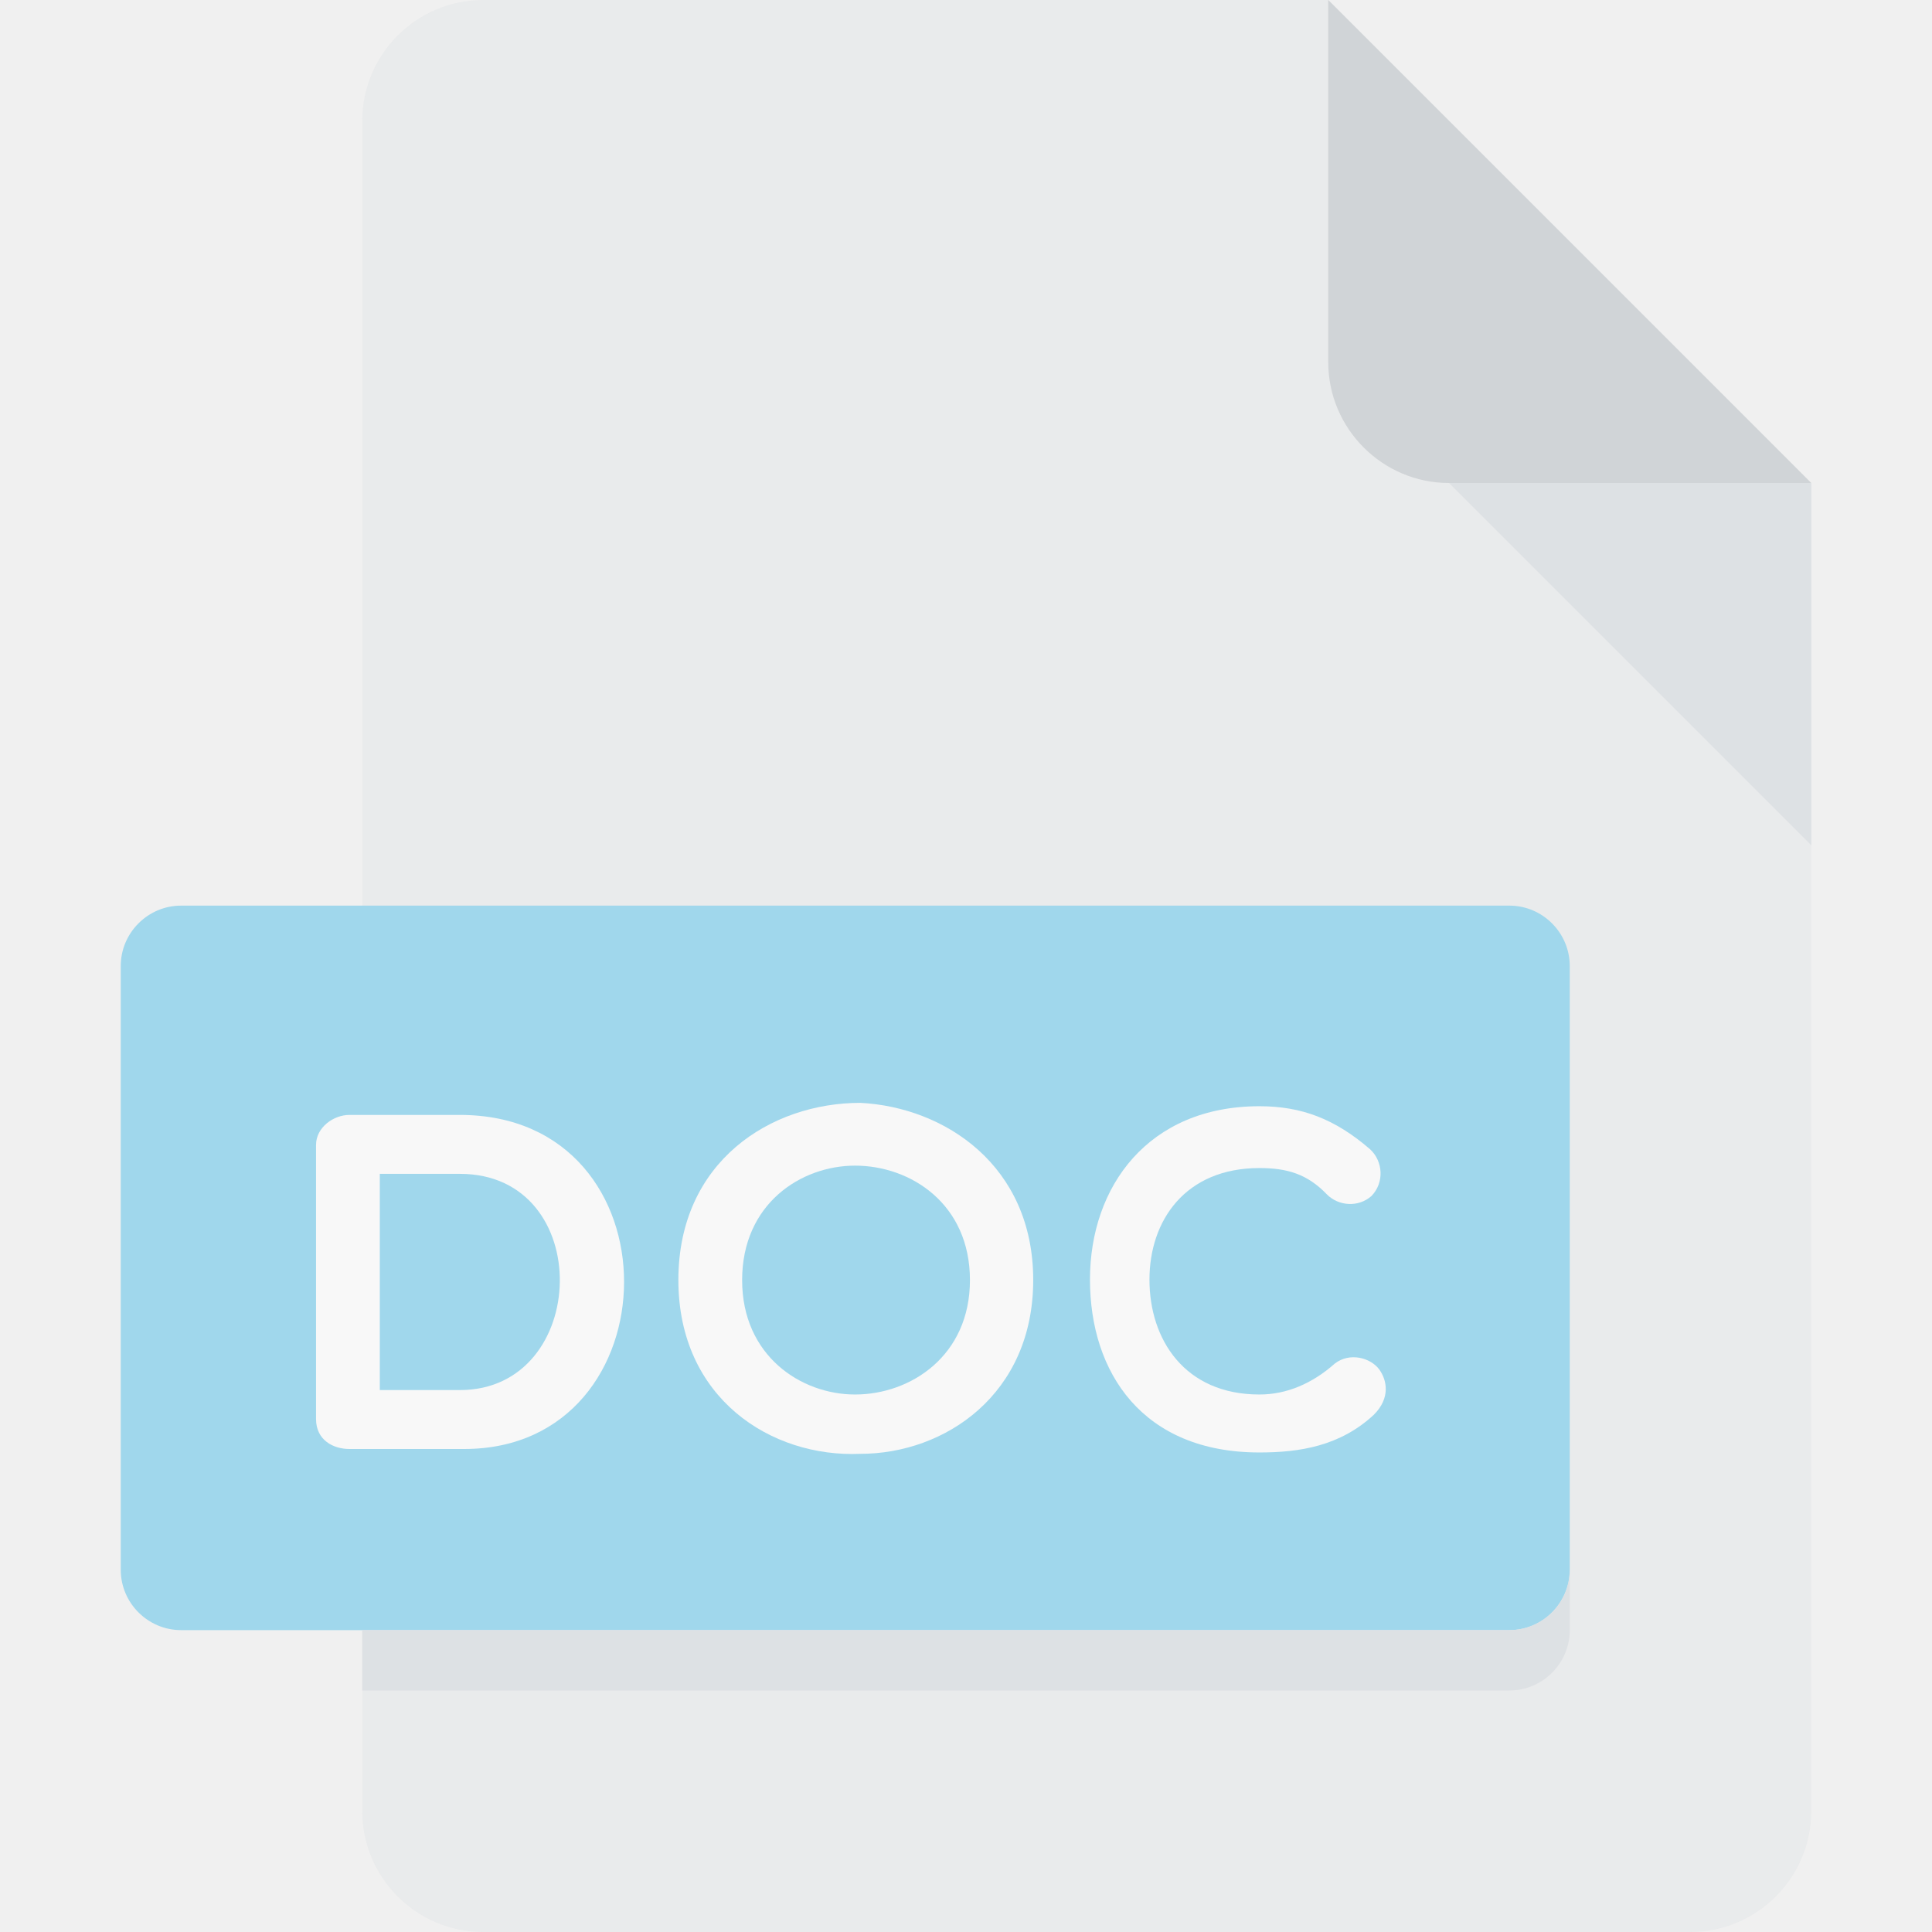
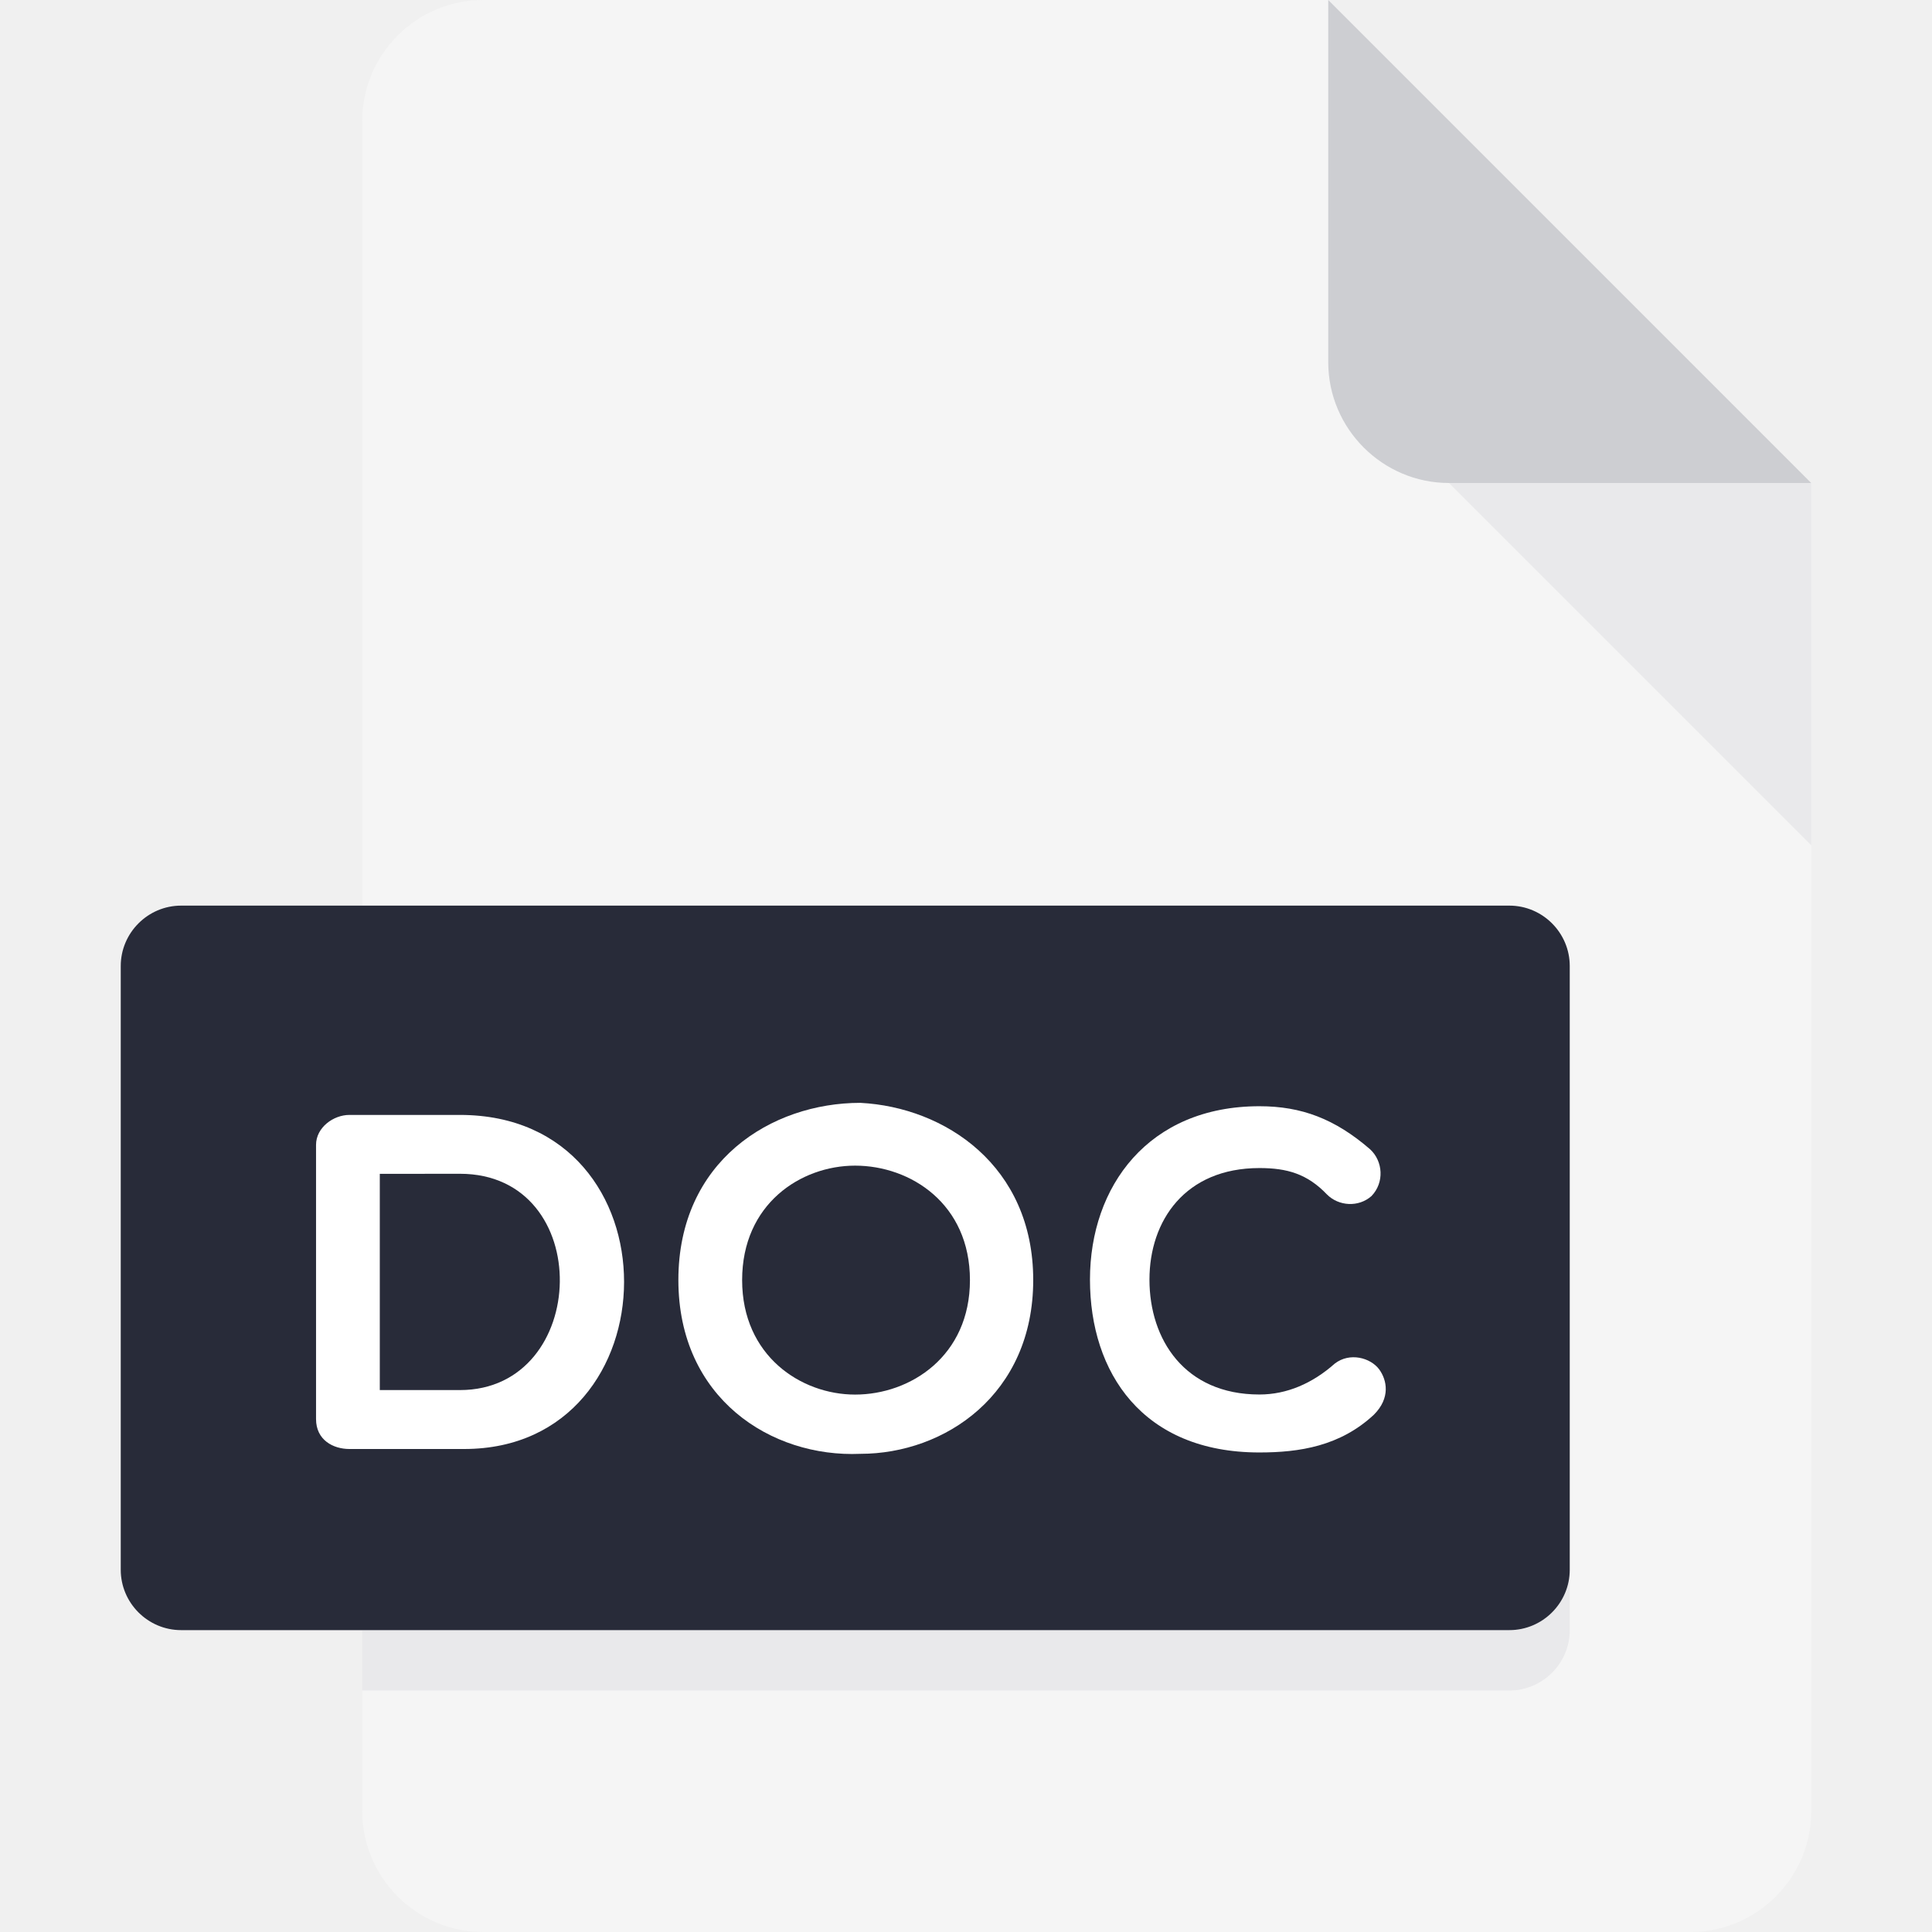
- <svg xmlns="http://www.w3.org/2000/svg" width="24" height="24" fill="none" viewBox="0 0 24 24">
-   <g opacity=".5">
-     <path fill="#E2E5E7" d="M6 0C5.175 0 4.5 0.675 4.5 1.5V22.5C4.5 23.325 5.175 24 6 24H21C21.825 24 22.5 23.325 22.5 22.5V6L16.5 0H6Z" />
-     <path fill="#B0B7BD" d="M18 6H22.5L16.5 0V4.5C16.5 5.325 17.175 6 18 6Z" />
-     <path fill="#CAD1D8" d="M22.5 10.5L18 6H22.5V10.5Z" />
-     <path fill="#50BEE8" d="M19.5 19.5C19.5 19.913 19.163 20.25 18.75 20.25H2.25C1.837 20.25 1.5 19.913 1.5 19.5V12C1.5 11.588 1.837 11.25 2.25 11.25H18.75C19.163 11.25 19.5 11.588 19.5 12V19.5Z" />
-     <path fill="#fff" d="M4.34 18C4.142 18 3.926 17.891 3.926 17.628V14.222C3.926 14.006 4.142 13.85 4.34 13.85H5.713C8.454 13.85 8.393 18 5.766 18H4.34ZM4.718 14.582V17.268H5.713C7.332 17.268 7.404 14.582 5.713 14.582H4.718Z" />
-     <path fill="#fff" d="M10.688 18.06C9.579 18.108 8.427 17.37 8.427 15.901C8.427 14.425 9.578 13.7 10.688 13.7C11.737 13.754 12.835 14.479 12.835 15.901C12.835 17.323 11.737 18.06 10.688 18.06ZM10.622 14.48C9.95 14.48 9.219 14.954 9.219 15.902C9.219 16.843 9.951 17.323 10.622 17.323C11.312 17.323 12.049 16.843 12.049 15.902C12.049 14.954 11.312 14.48 10.622 14.48Z" />
-     <path fill="#fff" d="M13.54 15.895C13.54 14.738 14.266 13.742 15.645 13.742C16.167 13.742 16.581 13.898 17.019 14.276C17.181 14.425 17.199 14.69 17.037 14.857C16.875 15.001 16.629 14.983 16.485 14.839C16.239 14.582 15.987 14.51 15.645 14.51C14.722 14.51 14.279 15.164 14.279 15.896C14.279 16.64 14.716 17.323 15.645 17.323C15.987 17.323 16.305 17.184 16.581 16.939C16.767 16.795 17.025 16.866 17.133 17.011C17.229 17.143 17.276 17.365 17.067 17.574C16.647 17.965 16.143 18.043 15.645 18.043C14.194 18.043 13.54 17.052 13.54 15.895Z" />
-     <path fill="#CAD1D8" d="M18.75 20.25H4.5V21H18.75C19.163 21 19.5 20.663 19.5 20.25V19.5C19.5 19.913 19.163 20.25 18.75 20.25Z" />
-   </g>
+ <svg xmlns="http://www.w3.org/2000/svg" width="100%" height="100%" viewBox="0 0 24 24" version="1.1" xml:space="preserve" style="fill-rule:evenodd;clip-rule:evenodd;stroke-linejoin:round;stroke-miterlimit:2;">
+   <path d="M6,0c-0.825,0 -1.5,0.675 -1.5,1.5l0,21c0,0.825 0.675,1.5 1.5,1.5l15,0c0.825,0 1.5,-0.675 1.5,-1.5l0,-16.5l-6,-6l-10.5,0Z" style="fill:#f5f5f5;fill-rule:nonzero;" />
+   <path d="M18,6l4.5,0l-6,-6l0,4.5c0,0.825 0.675,1.5 1.5,1.5Z" style="fill:#cdced2;fill-rule:nonzero;" />
+   <path d="M22.5,10.5l-4.5,-4.5l4.5,0l0,4.5Z" style="fill:#cdced2;fill-opacity:0.29;fill-rule:nonzero;" />
+   <path d="M18.75,20.25l-14.25,0l0,0.75l14.25,0c0.413,0 0.75,-0.337 0.75,-0.75l0,-0.75c0,0.413 -0.337,0.75 -0.75,0.75Z" style="fill:#cdced2;fill-opacity:0.29;fill-rule:nonzero;" />
+   <path d="M19.5,19.5c0,0.413 -0.337,0.75 -0.75,0.75l-16.5,0c-0.413,0 -0.75,-0.337 -0.75,-0.75l0,-7.5c0,-0.412 0.337,-0.75 0.75,-0.75l16.5,0c0.413,0 0.75,0.338 0.75,0.75l0,7.5Z" style="fill:#282b39;fill-rule:nonzero;" />
+   <path d="M4.34,18c-0.198,0 -0.414,-0.109 -0.414,-0.372l-0,-3.406c-0,-0.216 0.216,-0.372 0.414,-0.372l1.373,0c2.741,0 2.68,4.15 0.053,4.15l-1.426,0Zm0.378,-3.419l-0,2.687l0.995,0c1.619,0 1.691,-2.687 0,-2.687l-0.995,0.001Z" style="fill:#fff;fill-rule:nonzero;" />
+   <path d="M10.688,18.06c-1.109,0.048 -2.261,-0.69 -2.261,-2.159c-0,-1.475 1.151,-2.201 2.261,-2.201c1.049,0.054 2.147,0.78 2.147,2.201c-0,1.422 -1.098,2.159 -2.147,2.159Zm-0.066,-3.58c-0.672,0 -1.403,0.474 -1.403,1.422c-0,0.941 0.732,1.422 1.403,1.422c0.69,-0 1.427,-0.48 1.427,-1.422c0,-0.948 -0.737,-1.422 -1.427,-1.422Z" style="fill:#fff;fill-rule:nonzero;" />
+   <path d="M13.54,15.895c-0,-1.157 0.726,-2.153 2.105,-2.153c0.522,0 0.936,0.156 1.374,0.534c0.162,0.149 0.18,0.414 0.018,0.582c-0.162,0.143 -0.408,0.125 -0.552,-0.019c-0.246,-0.258 -0.498,-0.329 -0.84,-0.329c-0.923,0 -1.366,0.654 -1.366,1.386c-0,0.744 0.437,1.427 1.366,1.427c0.342,-0 0.66,-0.139 0.936,-0.384c0.186,-0.144 0.444,-0.073 0.552,0.072c0.096,0.132 0.143,0.354 -0.066,0.563c-0.42,0.391 -0.924,0.469 -1.423,0.469c-1.45,-0 -2.104,-0.991 -2.104,-2.148Z" style="fill:#fff;fill-rule:nonzero;" />
</svg>
